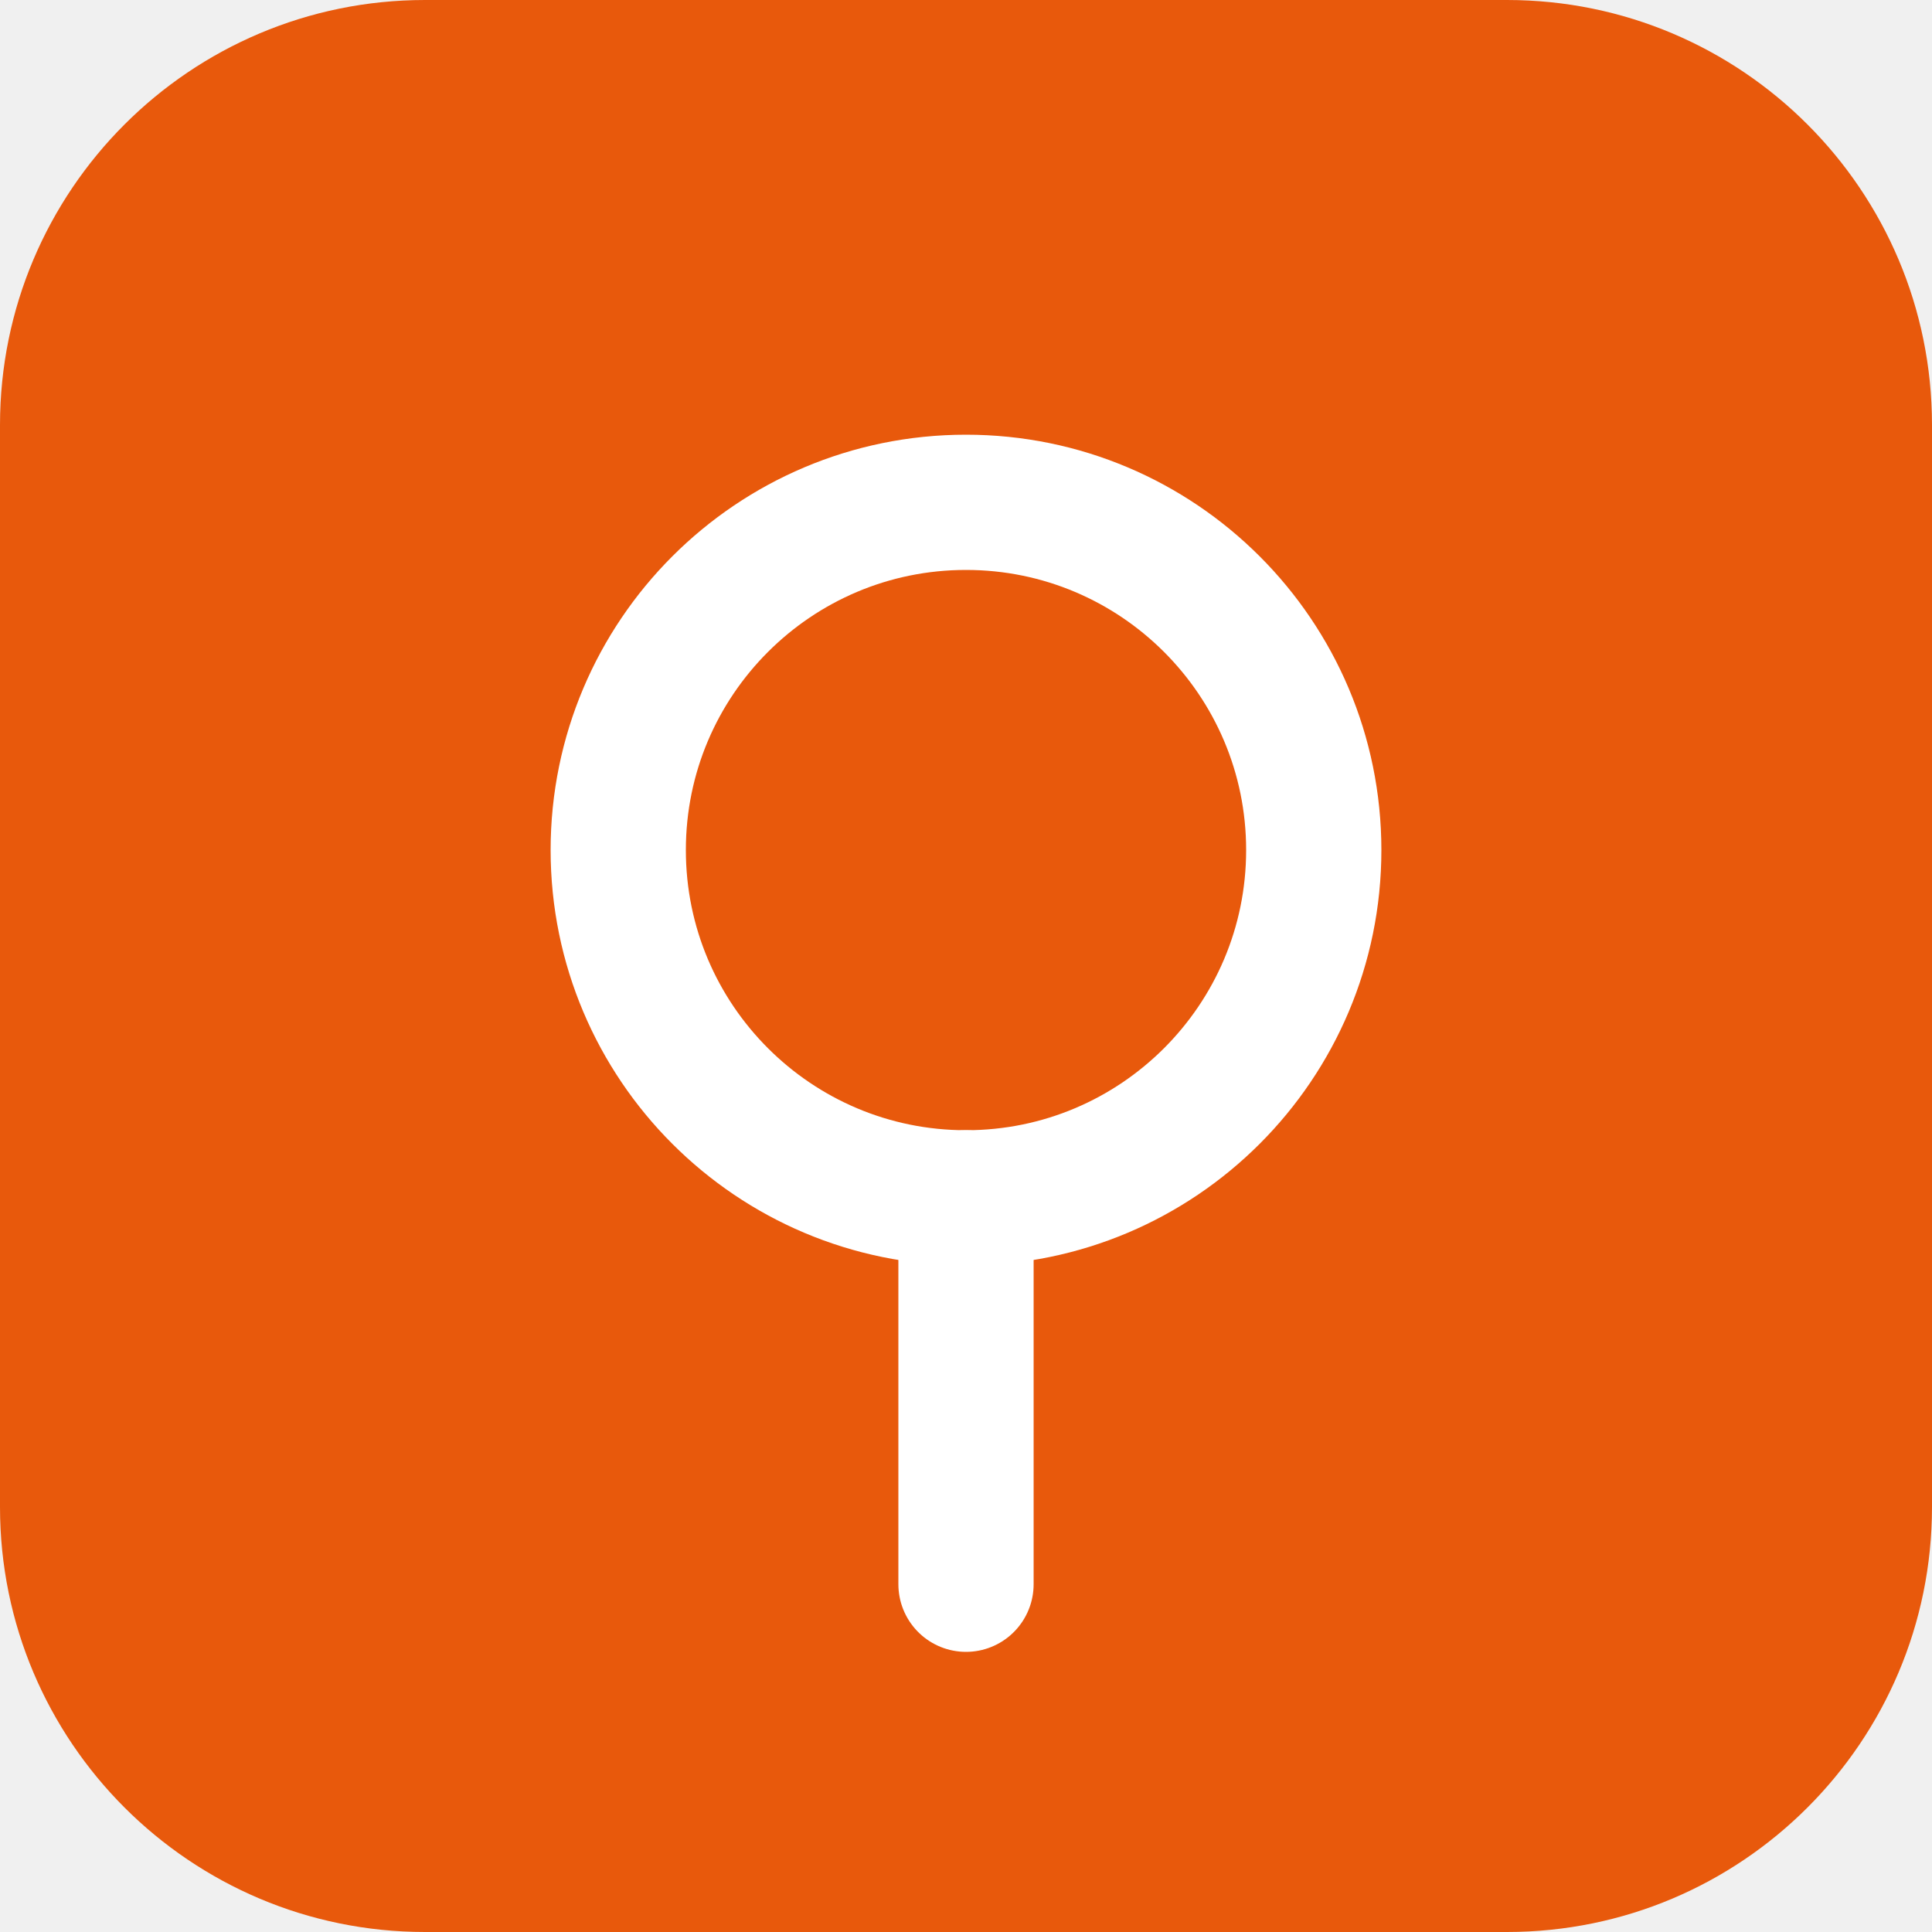
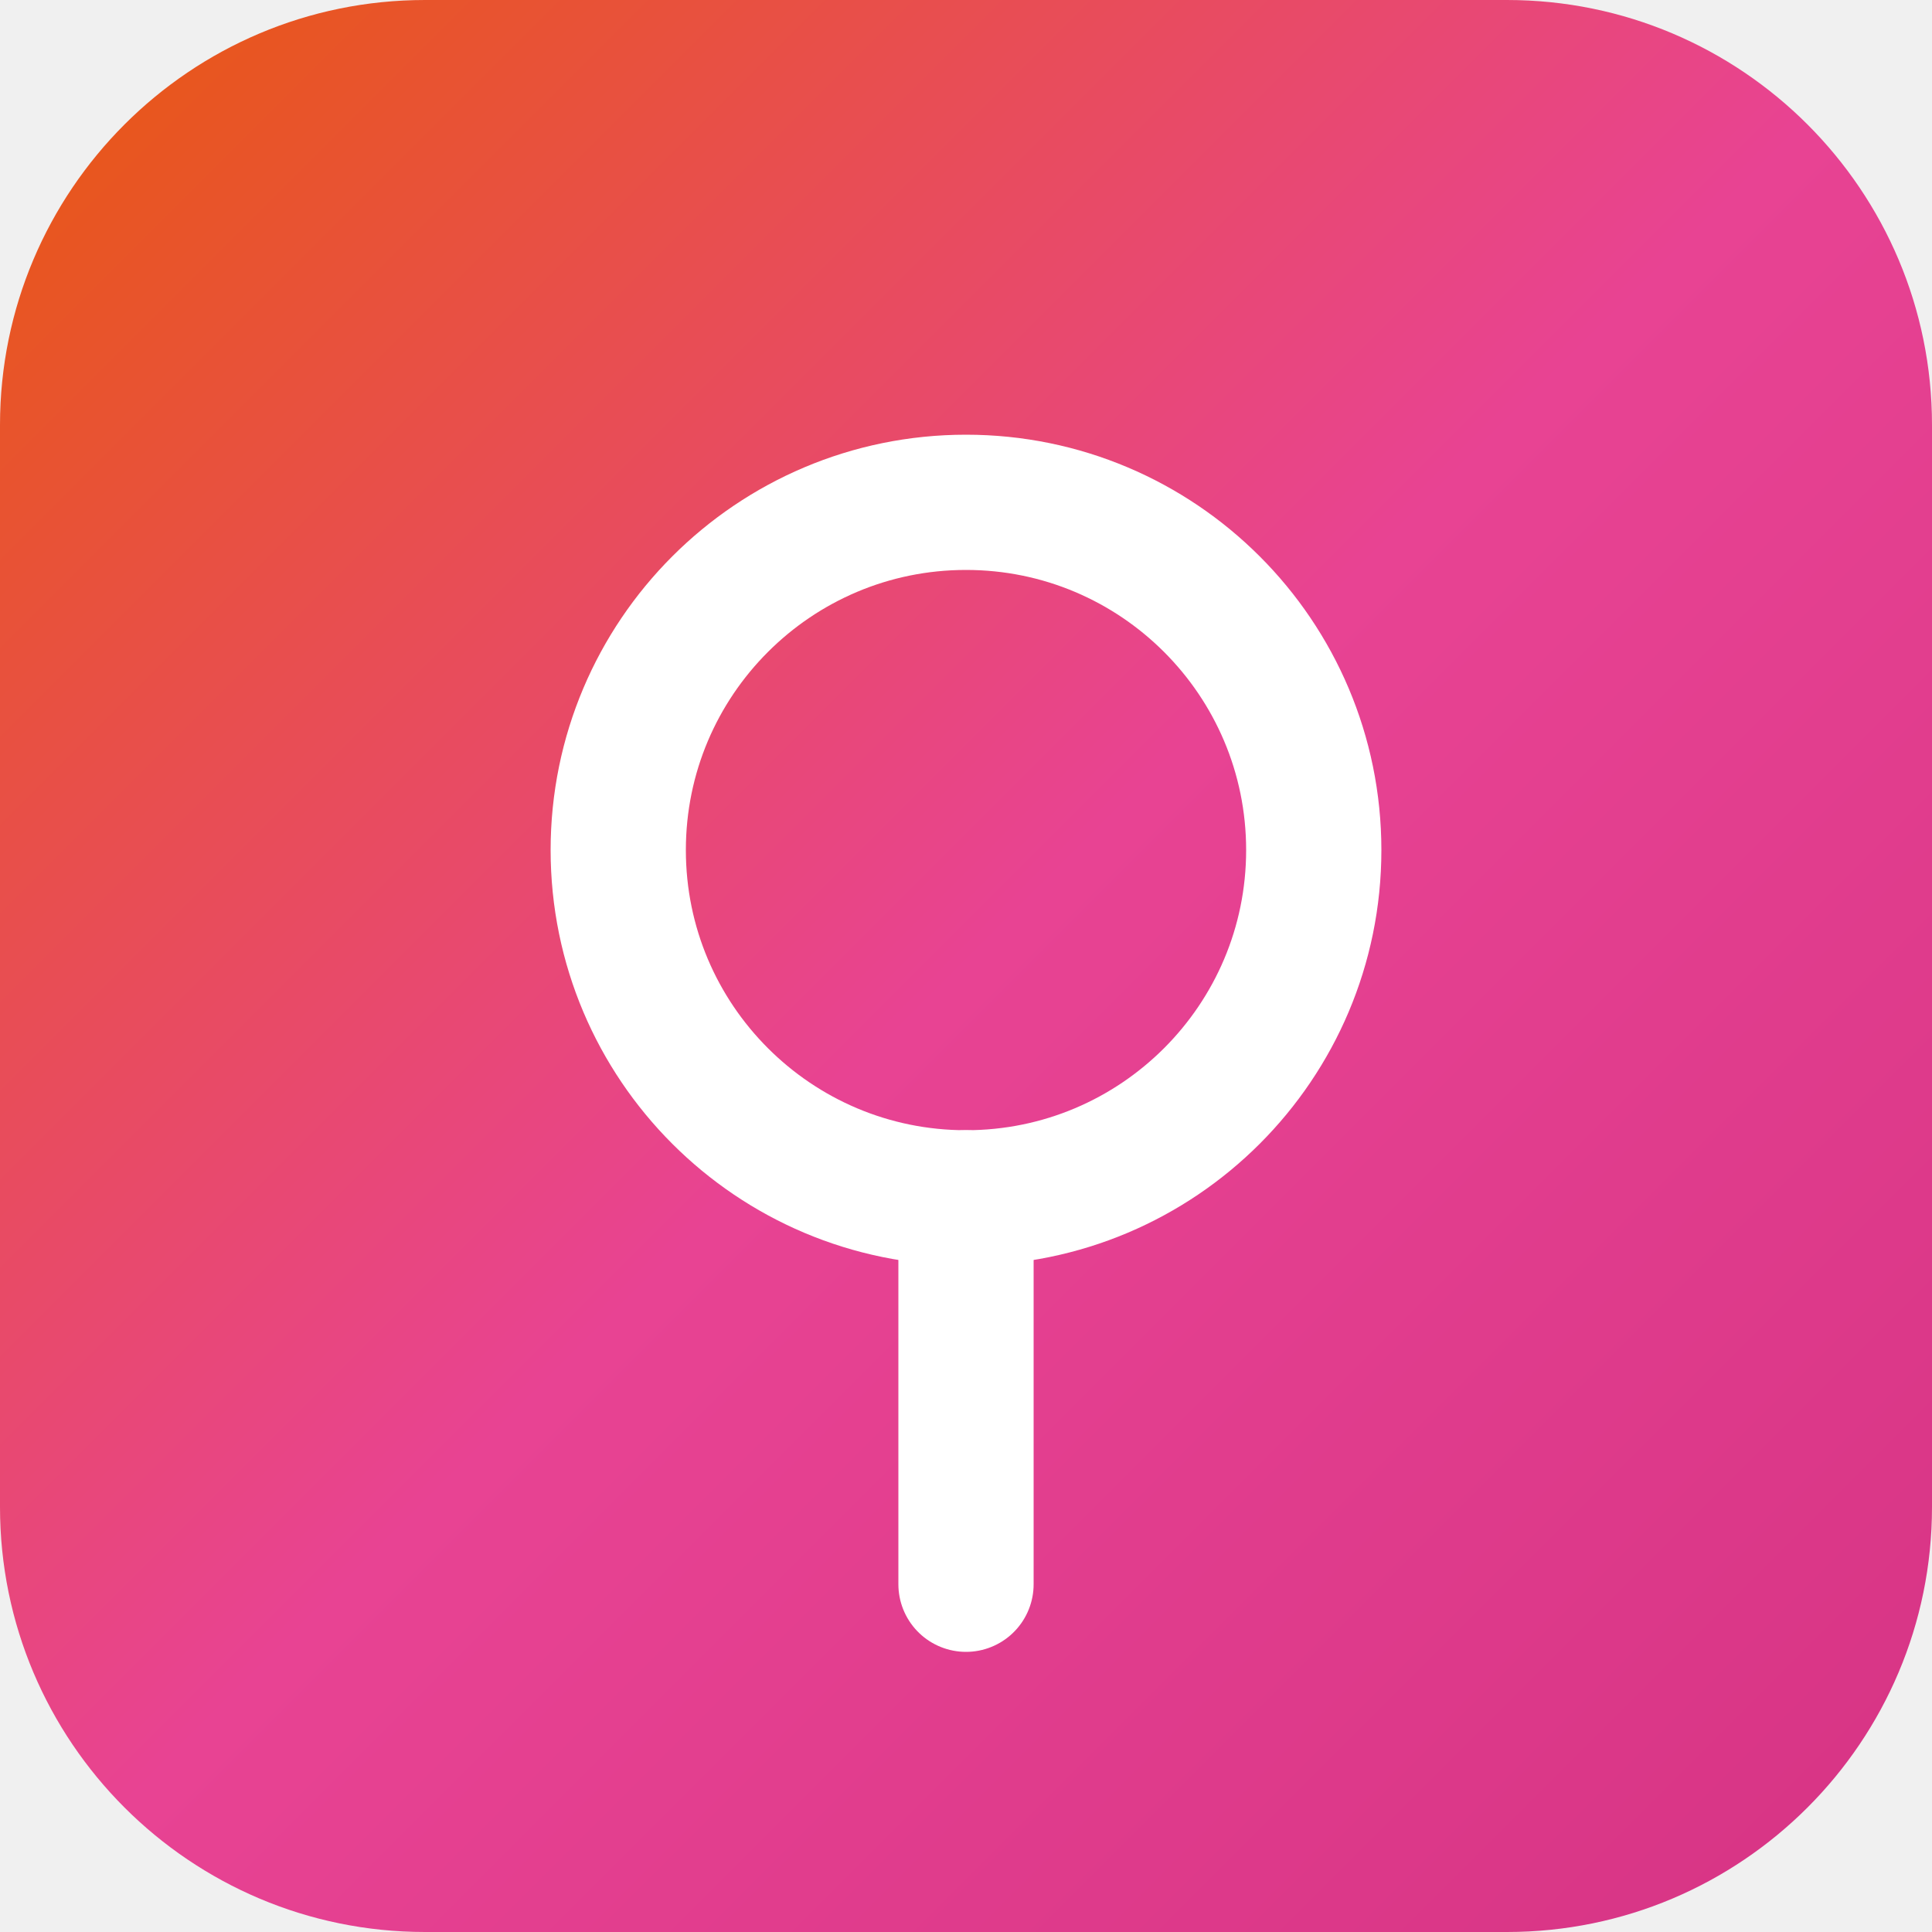
<svg xmlns="http://www.w3.org/2000/svg" viewBox="0 0 100 100">
-   <rect width="100" height="100" rx="22" fill="#e8590c" />
+   <defs>
+     <linearGradient id="g" x1="0" y1="0" x2="1" y2="1">
+       <stop offset="0%" stop-color="#e8590c" />
+       <stop offset="50%" stop-color="#e84393" />
+       <stop offset="100%" stop-color="#d63384" />
+     </linearGradient>
+   </defs>
+   <rect width="100" height="100" rx="22" fill="url(#g)" />
  <circle cx="50" cy="44" r="18" fill="none" stroke="#fff" stroke-width="7" />
  <path d="M50 62 L50 82" stroke="#fff" stroke-width="7" stroke-linecap="round" />
</svg>
